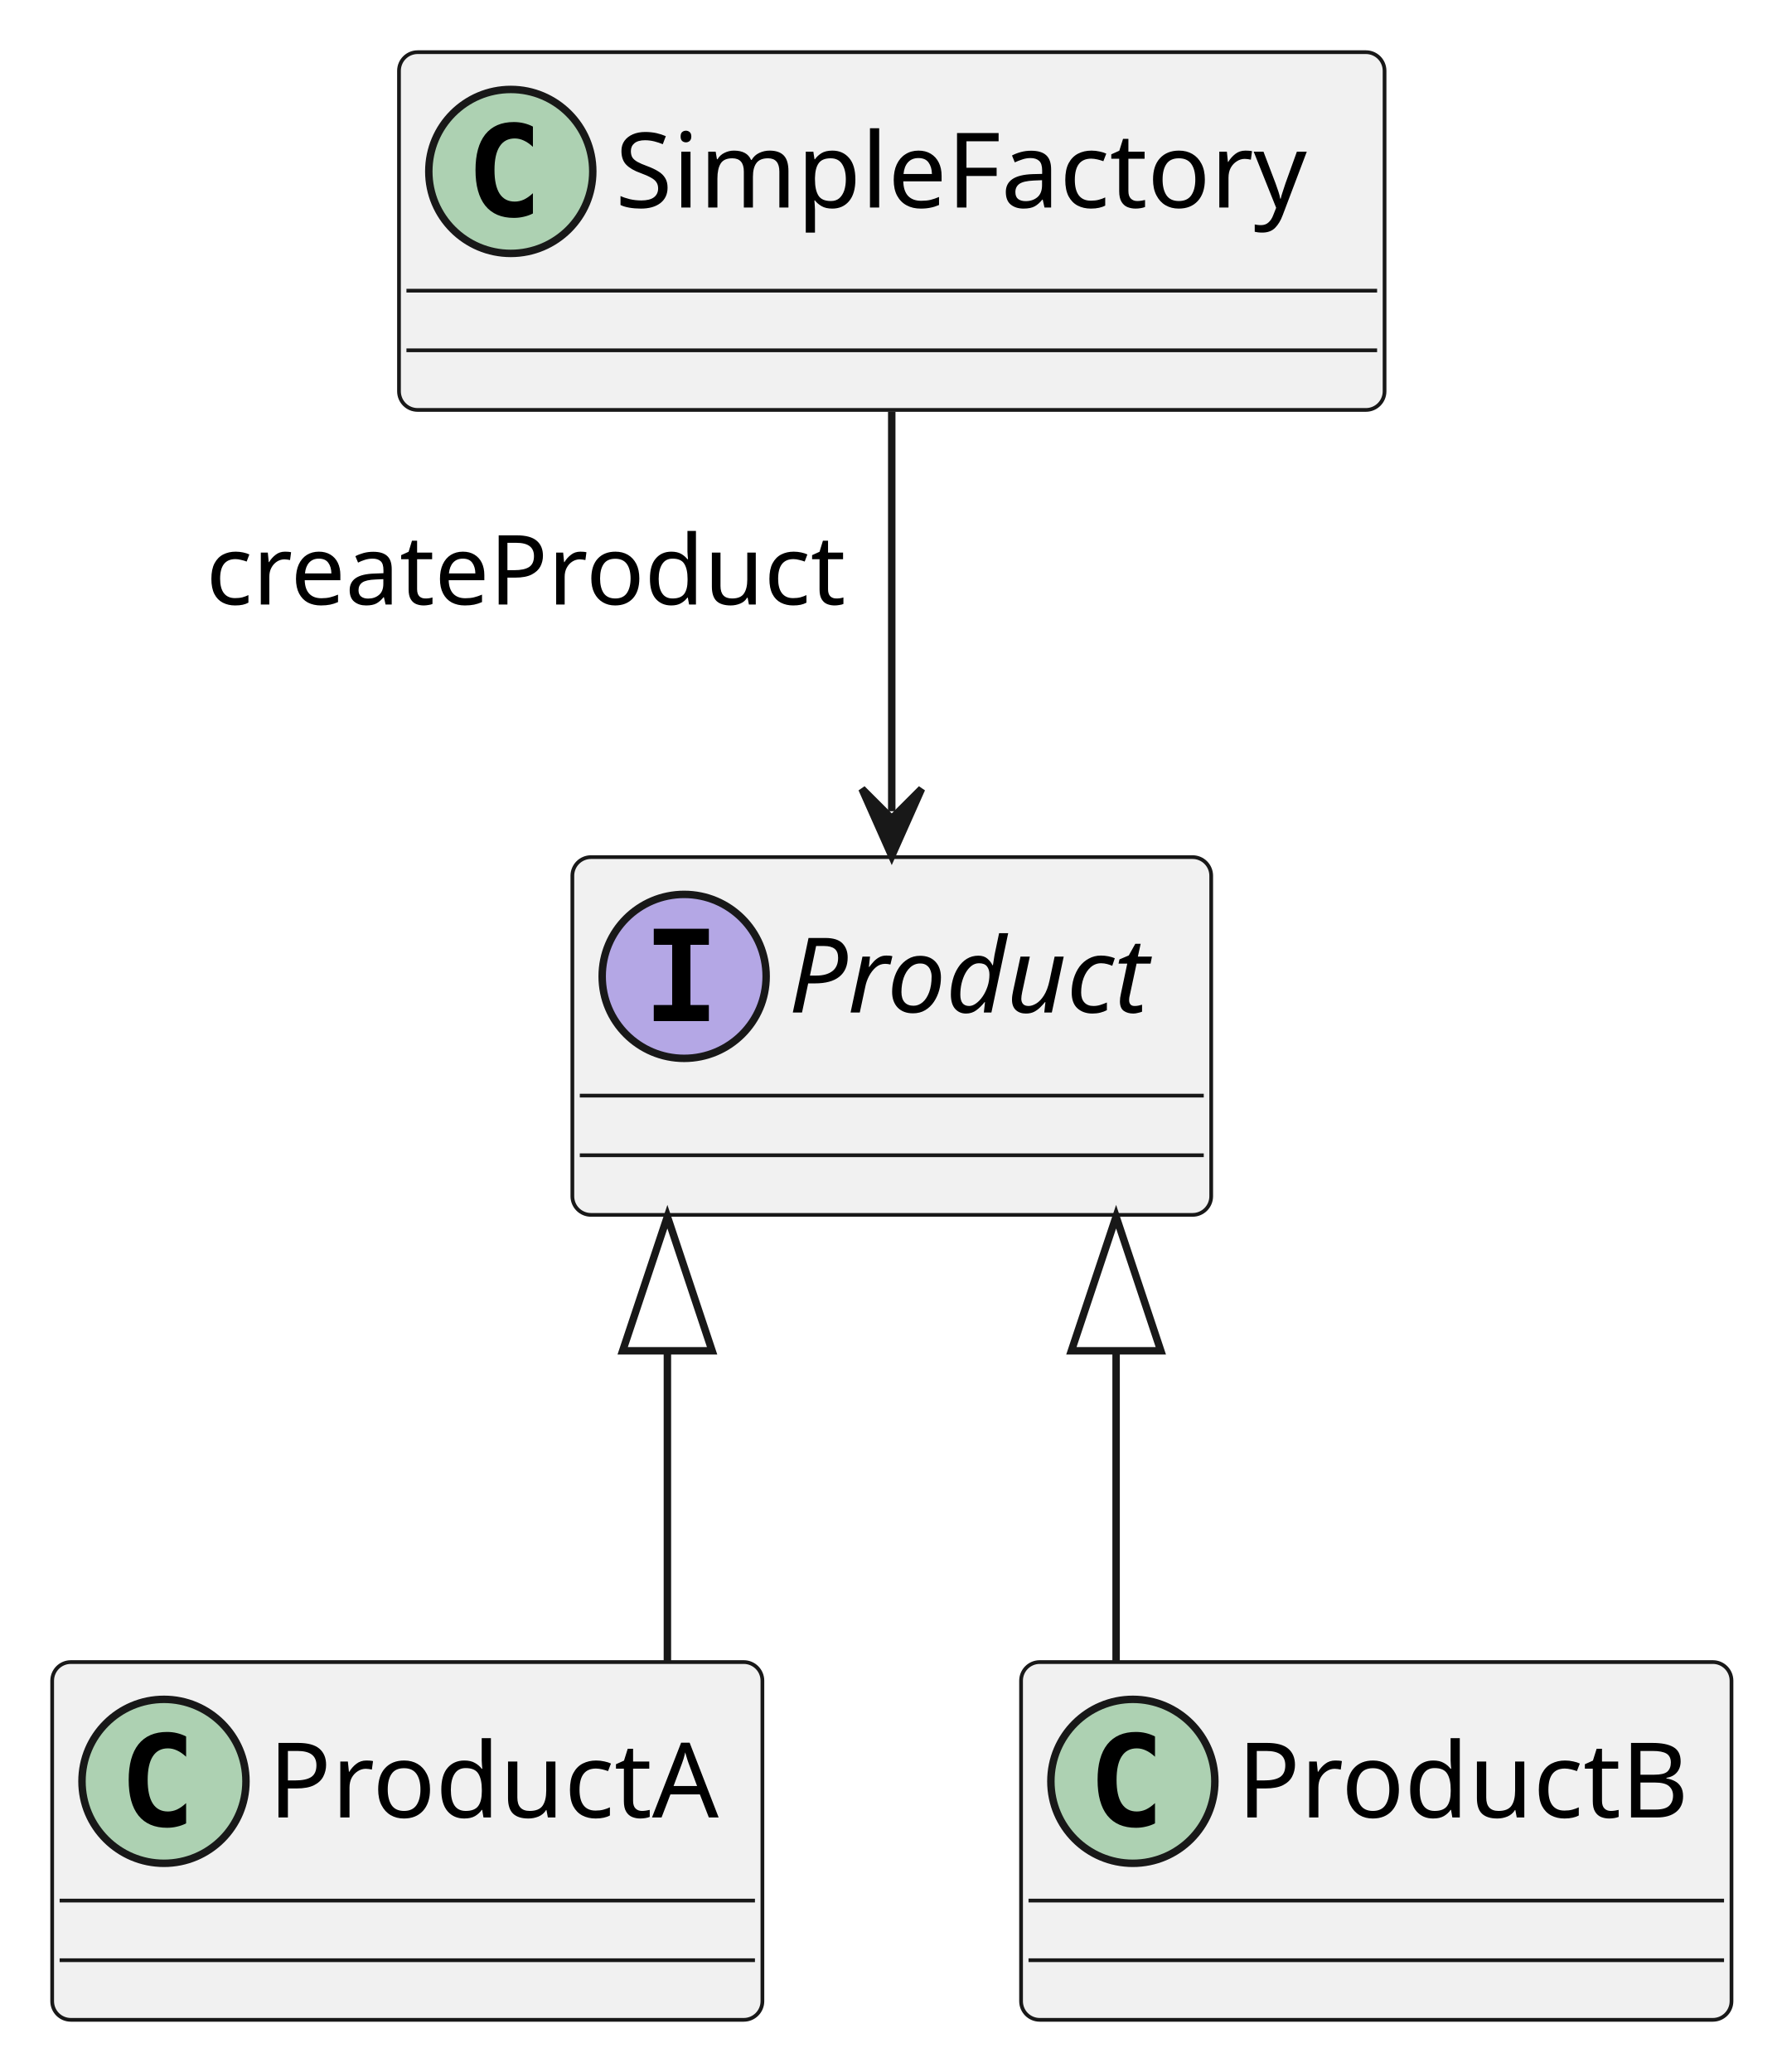
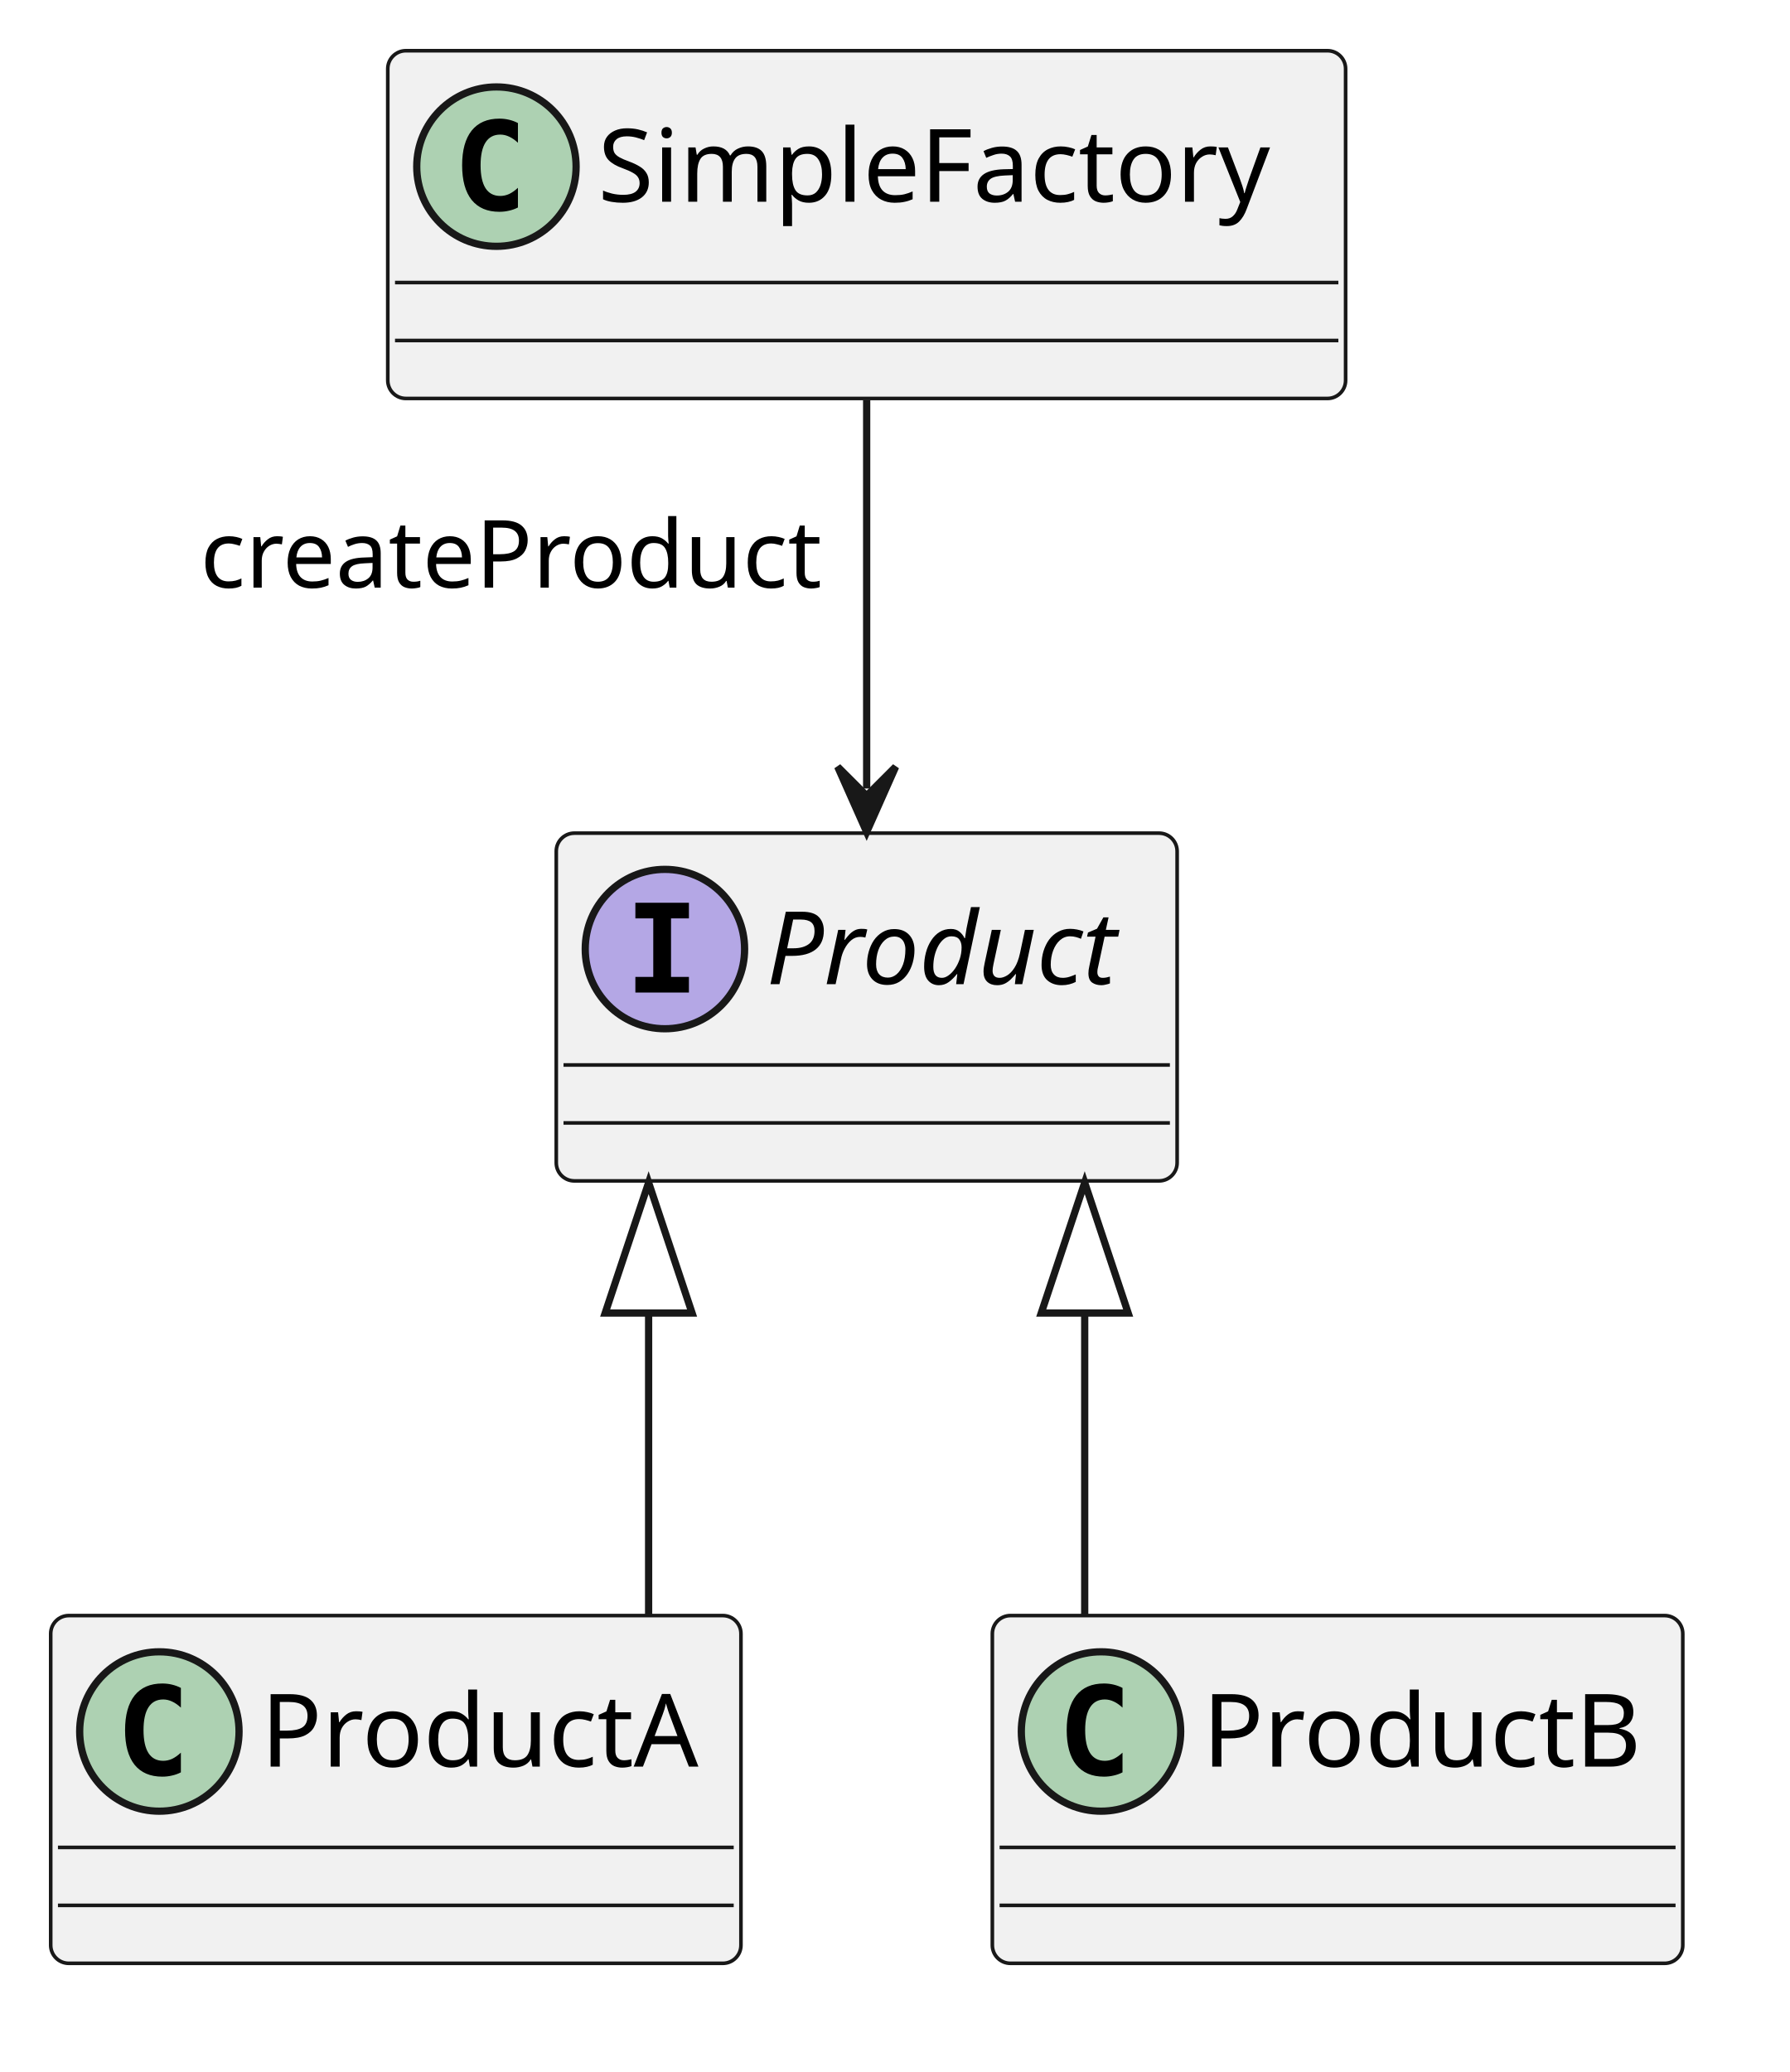
- <svg xmlns="http://www.w3.org/2000/svg" contentStyleType="text/css" data-diagram-type="CLASS" height="278px" preserveAspectRatio="none" style="width:239px;height:278px;" version="1.1" viewBox="0 0 239 278" width="239px" zoomAndPan="magnify">
+ <svg xmlns="http://www.w3.org/2000/svg" contentStyleType="text/css" data-diagram-type="CLASS" height="286px" preserveAspectRatio="none" style="width:247px;height:286px;" version="1.1" viewBox="0 0 247 286" width="247px" zoomAndPan="magnify">
  <defs />
  <g>
    <g class="entity" data-qualified-name="Product" data-source-line="5" id="ent0002">
      <rect fill="#F1F1F1" height="48" rx="2.5" ry="2.5" style="stroke:#181818;stroke-width:0.5;" width="85.71" x="76.79" y="115" />
      <ellipse cx="91.79" cy="131" fill="#B4A7E5" rx="11" ry="11" style="stroke:#181818;stroke-width:1;" />
      <path d="M87.712,126.766 L87.712,124.609 L95.103,124.609 L95.103,126.766 L92.634,126.766 L92.634,134.844 L95.103,134.844 L95.103,137 L87.712,137 L87.712,134.844 L90.181,134.844 L90.181,126.766 L87.712,126.766 Z " fill="#000000" />
      <text fill="#000000" font-family="sans-serif" font-size="14" font-style="italic" lengthAdjust="spacing" textLength="53.71" x="105.79" y="135.847">Product</text>
      <line style="stroke:#181818;stroke-width:0.5;" x1="77.79" x2="161.5" y1="147" y2="147" />
      <line style="stroke:#181818;stroke-width:0.5;" x1="77.79" x2="161.5" y1="155" y2="155" />
    </g>
    <g class="entity" data-qualified-name="ProductA" data-source-line="6" id="ent0003">
      <rect fill="#F1F1F1" height="48" rx="2.5" ry="2.5" style="stroke:#181818;stroke-width:0.5;" width="95.287" x="7" y="223" />
      <ellipse cx="22" cy="239" fill="#ADD1B2" rx="11" ry="11" style="stroke:#181818;stroke-width:1;" />
      <path d="M24.969,244.641 Q24.391,244.938 23.75,245.078 Q23.109,245.234 22.406,245.234 Q19.906,245.234 18.578,243.594 Q17.266,241.938 17.266,238.812 Q17.266,235.688 18.578,234.031 Q19.906,232.375 22.406,232.375 Q23.109,232.375 23.75,232.531 Q24.406,232.688 24.969,232.984 L24.969,235.703 Q24.344,235.125 23.75,234.859 Q23.156,234.578 22.531,234.578 Q21.188,234.578 20.5,235.656 Q19.812,236.719 19.812,238.812 Q19.812,240.906 20.5,241.984 Q21.188,243.047 22.531,243.047 Q23.156,243.047 23.75,242.781 Q24.344,242.5 24.969,241.922 L24.969,244.641 Z " fill="#000000" />
      <text fill="#000000" font-family="sans-serif" font-size="14" lengthAdjust="spacing" textLength="63.287" x="36" y="243.847">ProductA</text>
      <line style="stroke:#181818;stroke-width:0.5;" x1="8" x2="101.287" y1="255" y2="255" />
      <line style="stroke:#181818;stroke-width:0.5;" x1="8" x2="101.287" y1="263" y2="263" />
    </g>
    <g class="entity" data-qualified-name="ProductB" data-source-line="7" id="ent0004">
      <rect fill="#F1F1F1" height="48" rx="2.5" ry="2.5" style="stroke:#181818;stroke-width:0.5;" width="95.314" x="136.99" y="223" />
      <ellipse cx="151.99" cy="239" fill="#ADD1B2" rx="11" ry="11" style="stroke:#181818;stroke-width:1;" />
      <path d="M154.959,244.641 Q154.381,244.938 153.74,245.078 Q153.099,245.234 152.396,245.234 Q149.896,245.234 148.568,243.594 Q147.256,241.938 147.256,238.812 Q147.256,235.688 148.568,234.031 Q149.896,232.375 152.396,232.375 Q153.099,232.375 153.74,232.531 Q154.396,232.688 154.959,232.984 L154.959,235.703 Q154.334,235.125 153.74,234.859 Q153.146,234.578 152.521,234.578 Q151.178,234.578 150.49,235.656 Q149.803,236.719 149.803,238.812 Q149.803,240.906 150.49,241.984 Q151.178,243.047 152.521,243.047 Q153.146,243.047 153.74,242.781 Q154.334,242.5 154.959,241.922 L154.959,244.641 Z " fill="#000000" />
      <text fill="#000000" font-family="sans-serif" font-size="14" lengthAdjust="spacing" textLength="63.315" x="165.99" y="243.847">ProductB</text>
      <line style="stroke:#181818;stroke-width:0.5;" x1="137.99" x2="231.304" y1="255" y2="255" />
      <line style="stroke:#181818;stroke-width:0.5;" x1="137.99" x2="231.304" y1="263" y2="263" />
    </g>
    <g class="entity" data-qualified-name="SimpleFactory" data-source-line="8" id="ent0005">
      <rect fill="#F1F1F1" height="48" rx="2.5" ry="2.5" style="stroke:#181818;stroke-width:0.5;" width="132.228" x="53.53" y="7" />
      <ellipse cx="68.53" cy="23" fill="#ADD1B2" rx="11" ry="11" style="stroke:#181818;stroke-width:1;" />
      <path d="M71.499,28.641 Q70.921,28.938 70.28,29.078 Q69.639,29.234 68.936,29.234 Q66.436,29.234 65.108,27.594 Q63.796,25.938 63.796,22.812 Q63.796,19.688 65.108,18.031 Q66.436,16.375 68.936,16.375 Q69.639,16.375 70.28,16.531 Q70.936,16.688 71.499,16.984 L71.499,19.703 Q70.874,19.125 70.28,18.859 Q69.686,18.578 69.061,18.578 Q67.718,18.578 67.03,19.656 Q66.343,20.719 66.343,22.812 Q66.343,24.906 67.03,25.984 Q67.718,27.047 69.061,27.047 Q69.686,27.047 70.28,26.781 Q70.874,26.5 71.499,25.922 L71.499,28.641 Z " fill="#000000" />
      <text fill="#000000" font-family="sans-serif" font-size="14" lengthAdjust="spacing" textLength="100.228" x="82.53" y="27.847">SimpleFactory</text>
      <line style="stroke:#181818;stroke-width:0.5;" x1="54.53" x2="184.758" y1="39" y2="39" />
      <line style="stroke:#181818;stroke-width:0.5;" x1="54.53" x2="184.758" y1="47" y2="47" />
    </g>
    <g class="link" data-entity-1="ent0005" data-entity-2="ent0002" data-link-type="dependency" data-source-line="10" id="lnk6">
      <path codeLine="10" d="M119.64,55.24 C119.64,73.02 119.64,91.08 119.64,108.84" fill="none" id="SimpleFactory-to-Product" style="stroke:#181818;stroke-width:1;" />
      <polygon fill="#181818" points="119.64,114.84,123.64,105.84,119.64,109.84,115.64,105.84,119.64,114.84" style="stroke:#181818;stroke-width:1;" />
      <text fill="#000000" font-family="sans-serif" font-size="13" lengthAdjust="spacing" textLength="91.425" x="27.64" y="81.107">createProduct</text>
    </g>
    <g class="link" data-entity-1="ent0002" data-entity-2="ent0003" data-link-type="extension" data-source-line="11" id="lnk7">
      <path codeLine="11" d="M89.54,181.24 C89.54,199.02 89.54,205.08 89.54,222.84" fill="none" id="Product-backto-ProductA" style="stroke:#181818;stroke-width:1;" />
      <polygon fill="none" points="89.54,163.24,83.54,181.24,95.54,181.24,89.54,163.24" style="stroke:#181818;stroke-width:1;" />
    </g>
    <g class="link" data-entity-1="ent0002" data-entity-2="ent0004" data-link-type="extension" data-source-line="12" id="lnk8">
      <path codeLine="12" d="M149.74,181.24 C149.74,199.02 149.74,205.08 149.74,222.84" fill="none" id="Product-backto-ProductB" style="stroke:#181818;stroke-width:1;" />
      <polygon fill="none" points="149.74,163.24,143.74,181.24,155.74,181.24,149.74,163.24" style="stroke:#181818;stroke-width:1;" />
    </g>
  </g>
</svg>
